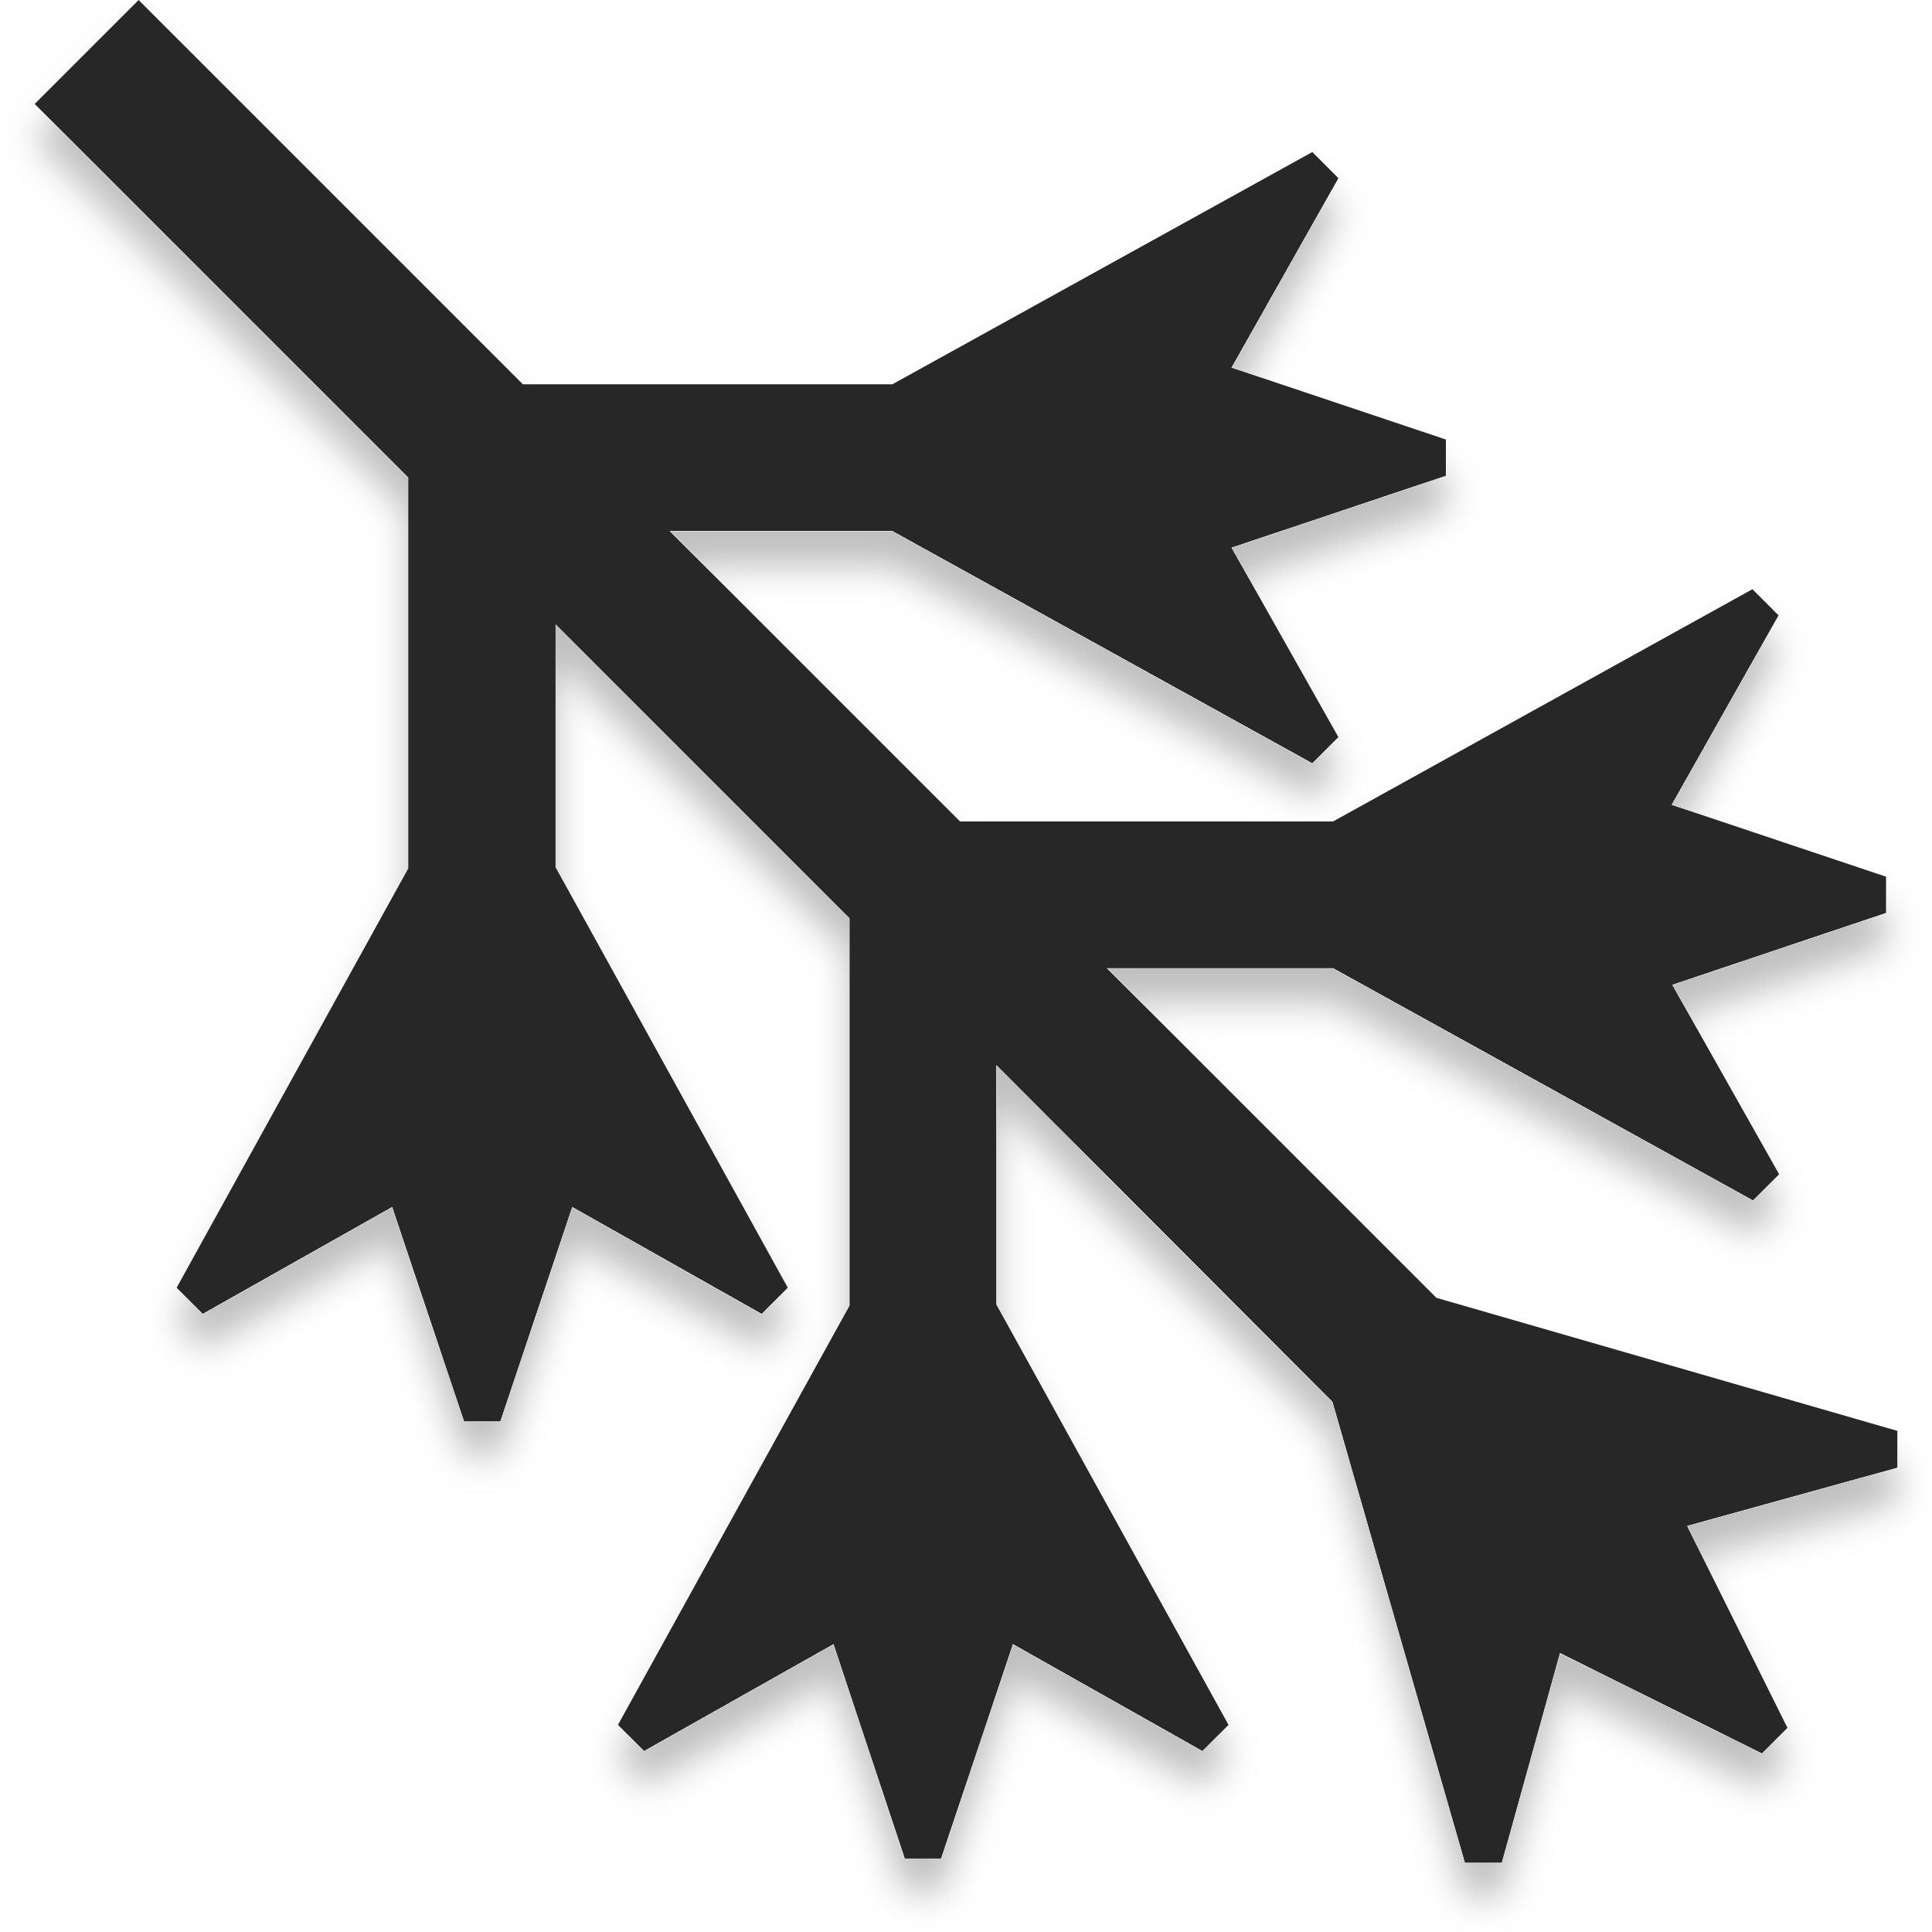
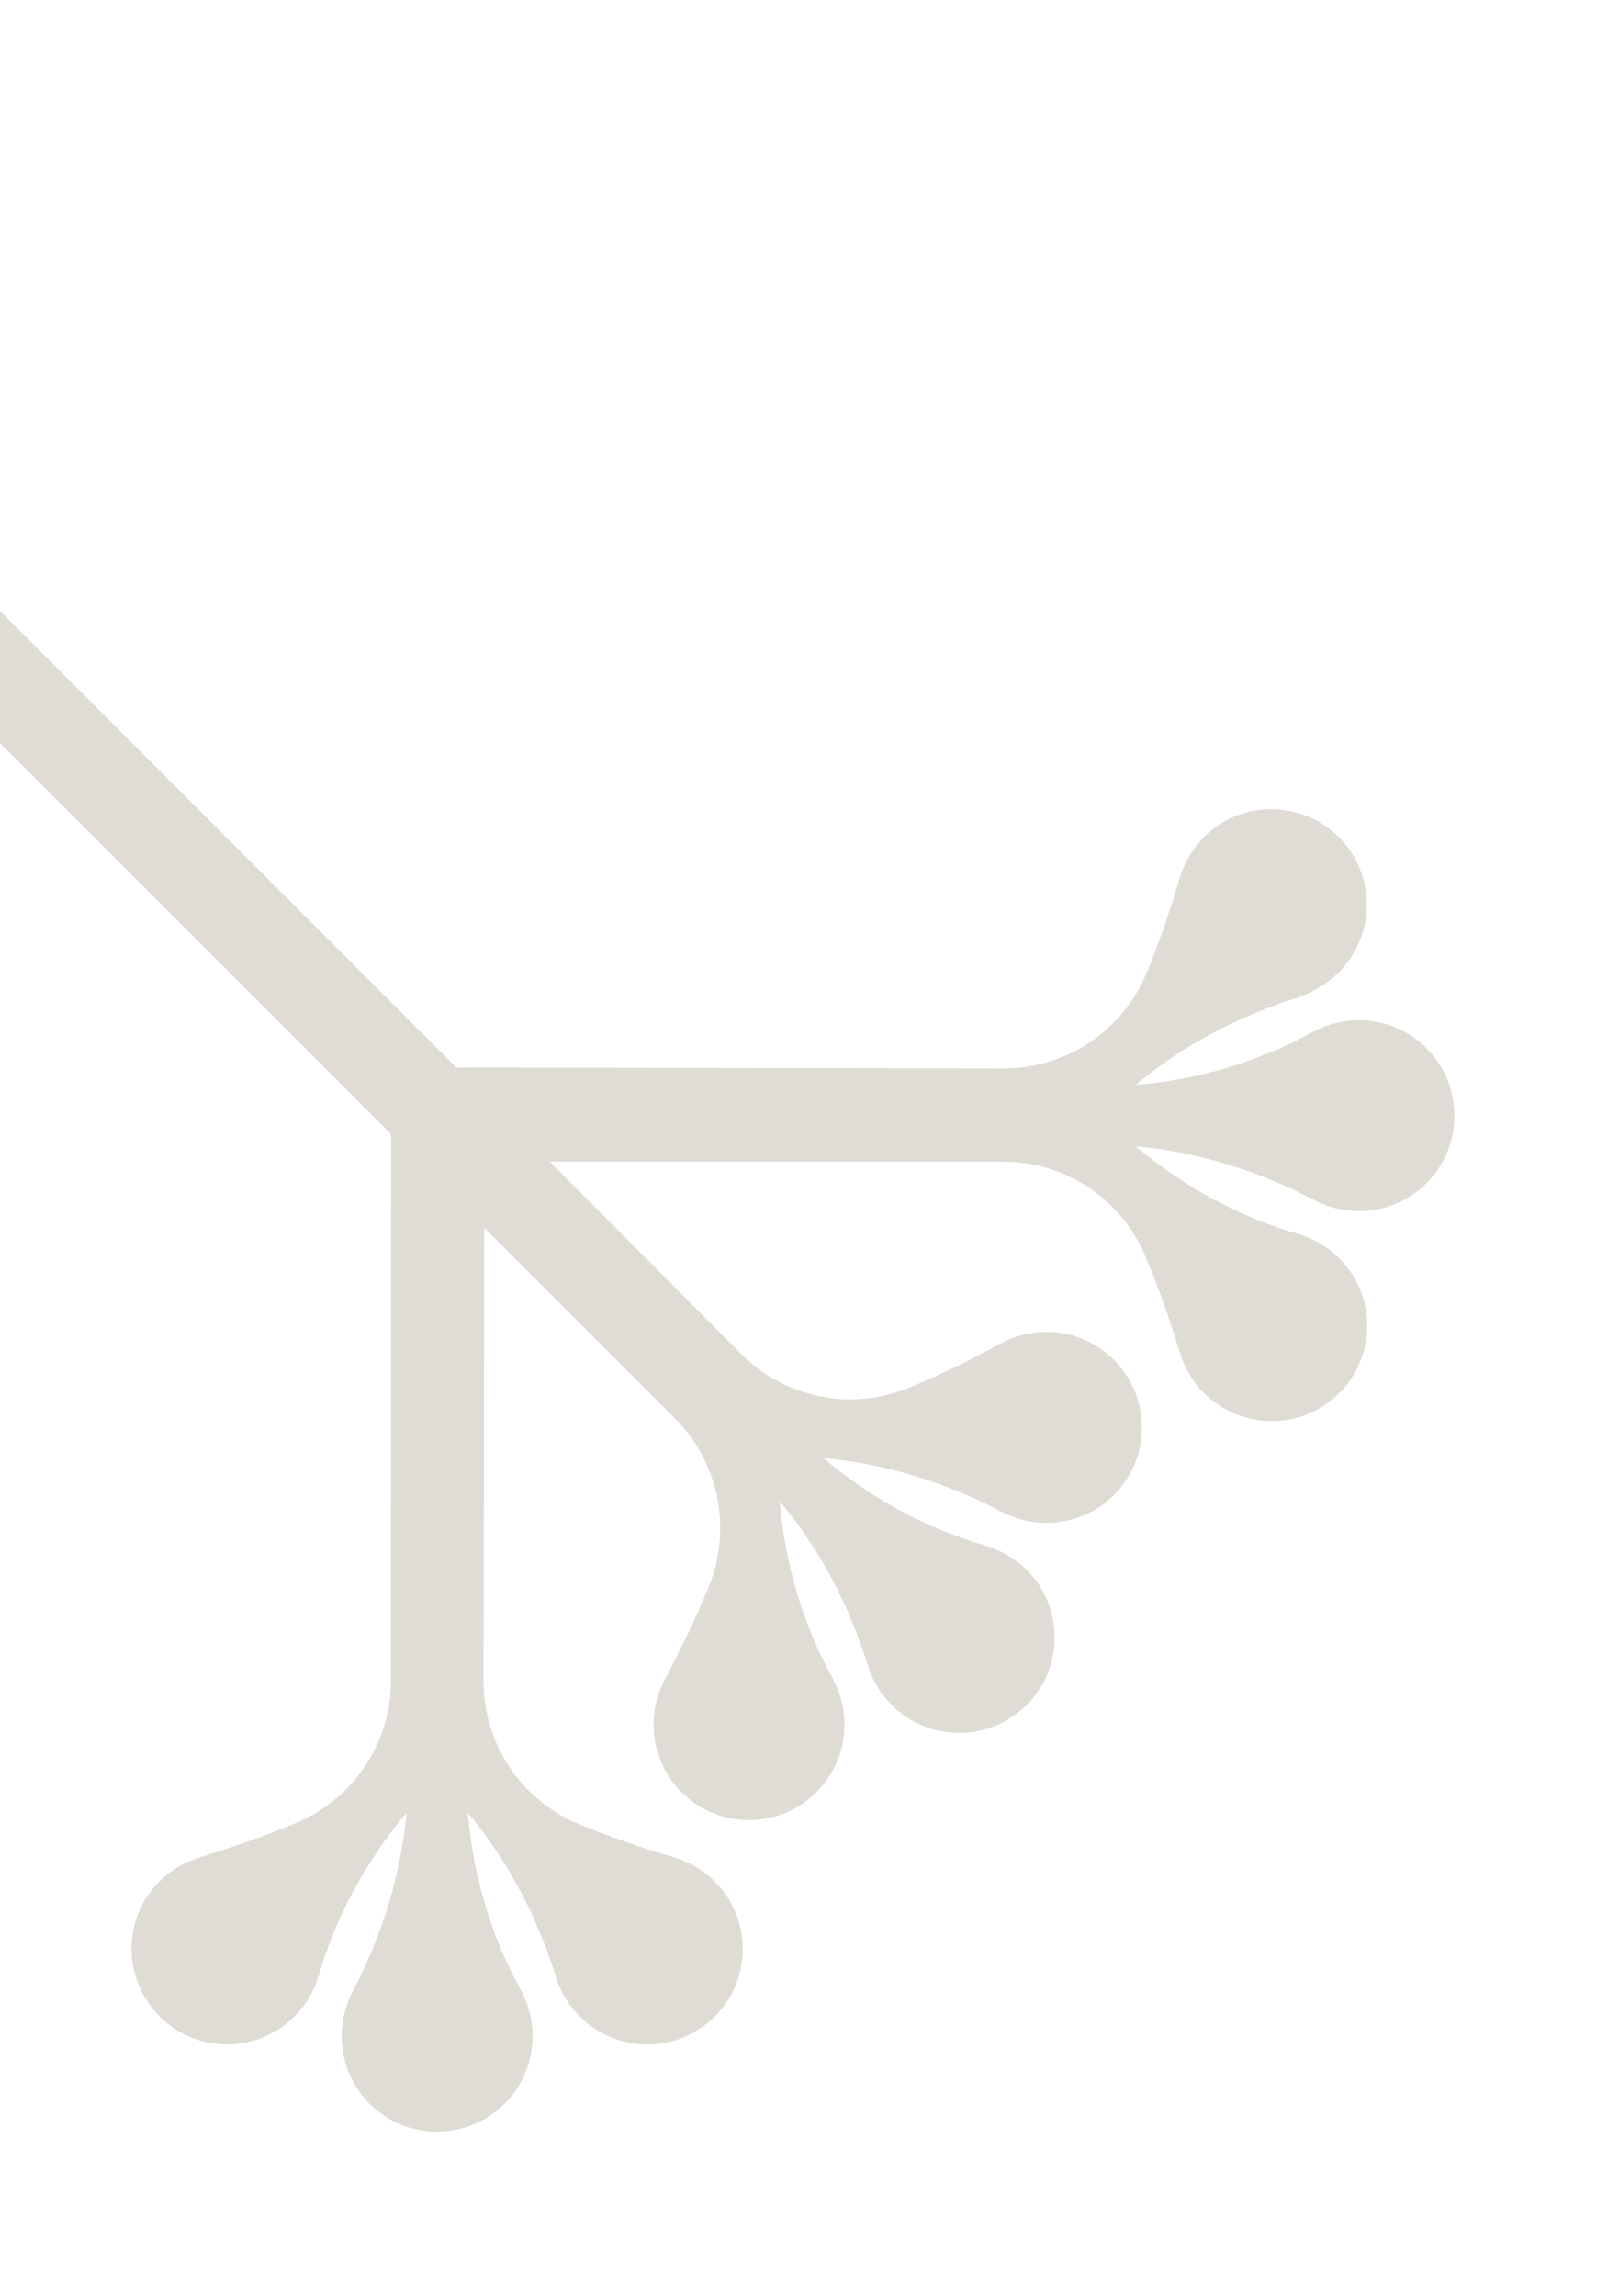
- <svg xmlns="http://www.w3.org/2000/svg" width="223" height="223" viewBox="0 0 223 223" fill="none">
-   <g filter="url(#filter0_d)">
-     <path d="M20.386 148.635C21.962 150.212 21.825 150.074 23.402 151.651L45.272 139.311L53.568 164.06C55.693 164.06 55.625 164.06 57.75 164.06L66.046 139.311L87.916 151.651C89.493 150.074 89.356 150.212 90.932 148.635L64.126 100.095V72.055L98.062 105.991V150.691L71.325 199.094C72.901 200.671 72.764 200.534 74.341 202.11L96.211 189.77L104.438 214.52C106.564 214.52 106.495 214.52 108.621 214.52L116.916 189.77L138.786 202.11C140.363 200.534 140.226 200.671 141.803 199.094L114.996 150.554V122.925L153.801 161.798L169.089 215C171.352 215 171.146 215 173.34 215L180.059 190.798L203.369 202.385C204.877 200.876 204.808 200.945 206.317 199.437L194.73 176.127L219 169.408C219 167.146 219 167.351 219 165.157L165.798 149.8L127.748 111.75H153.869L202.34 138.557C203.917 136.98 203.78 137.117 205.357 135.54L193.016 113.67L217.697 105.374C217.697 103.249 217.697 103.317 217.697 101.192L192.948 92.897L205.288 71.026C203.711 69.45 203.849 69.587 202.272 68.01L153.869 94.816H114.996H110.814L77.289 61.291H102.999L151.47 88.097C153.047 86.521 152.909 86.658 154.486 85.081L142.146 63.211L166.895 54.915C166.895 52.79 166.895 52.858 166.895 50.733L142.146 42.437L154.486 20.567C152.909 18.99 153.047 19.127 151.47 17.55L102.999 44.357H64.126H60.355L53.088 37.09L15.998 -0L9.142 6.855L4 11.997L47.123 55.121V100.232L20.386 148.635Z" fill="#272727" />
-   </g>
-   <defs>
-     <filter id="filter0_d" x="0" y="-0" width="223" height="223" filterUnits="userSpaceOnUse" color-interpolation-filters="sRGB">
-       <feFlood flood-opacity="0" result="BackgroundImageFix" />
-       <feColorMatrix in="SourceAlpha" type="matrix" values="0 0 0 0 0 0 0 0 0 0 0 0 0 0 0 0 0 0 127 0" result="hardAlpha" />
-       <feOffset dy="4" />
-       <feGaussianBlur stdDeviation="2" />
-       <feComposite in2="hardAlpha" operator="out" />
-       <feColorMatrix type="matrix" values="0 0 0 0 0 0 0 0 0 0 0 0 0 0 0 0 0 0 0.25 0" />
-       <feBlend mode="normal" in2="BackgroundImageFix" result="effect1_dropShadow" />
-       <feBlend mode="normal" in="SourceGraphic" in2="effect1_dropShadow" result="shape" />
-     </filter>
-   </defs>
+ <svg xmlns="http://www.w3.org/2000/svg" width="344" height="488" viewBox="0 0 344 488" fill="none">
+   <path d="M284.59 206.656C292.841 198.405 292.506 184.751 283.543 176.961C276.088 170.428 264.78 170.344 257.241 176.71C254.016 179.432 251.838 182.95 250.749 186.636C248.948 192.793 246.519 200.08 243.587 207.117C238.436 219.22 226.541 227.094 213.39 227.094L96.999 226.885L-111.574 18.228L-125.646 32.3L-21.255 136.692L83.136 241.083L83.095 357.222C83.095 370.457 75.137 382.352 62.907 387.461C55.787 390.477 48.374 392.948 42.176 394.875C39.118 395.838 36.27 397.513 33.883 399.9C25.632 408.151 26.009 421.763 34.972 429.553C42.427 436.087 53.735 436.171 61.274 429.804C64.499 427.082 66.677 423.564 67.766 419.878C71.451 407.146 77.901 395.419 86.403 385.325C85.189 398.602 81.168 411.502 74.928 423.355C73.462 426.161 72.624 429.344 72.624 432.778C72.624 444.505 82.466 453.845 94.361 453.007C104.245 452.337 112.287 444.463 113.124 434.579C113.501 430.349 112.538 426.37 110.695 422.936C104.287 411.334 100.559 398.476 99.429 385.284C107.973 395.503 114.213 407.439 118.192 420.297C119.155 423.355 120.831 426.203 123.218 428.59C131.469 436.841 145.122 436.506 152.912 427.543C159.446 420.088 159.53 408.78 153.164 401.241C150.441 398.016 146.923 395.838 143.238 394.749C137.081 392.948 129.793 390.519 122.757 387.587C110.653 382.436 102.779 370.541 102.779 357.39L102.947 260.977L143.531 301.561C152.87 310.901 155.635 324.973 150.651 337.245C147.761 344.407 144.243 351.359 141.227 357.139C139.761 359.945 138.924 363.128 138.924 366.562C138.924 378.289 148.766 387.629 160.661 386.791C170.545 386.121 178.586 378.247 179.424 368.363C179.801 364.133 178.837 360.154 176.995 356.72C170.587 345.118 166.859 332.261 165.728 319.068C174.272 329.287 180.513 341.223 184.492 354.081C185.455 357.139 187.13 359.987 189.517 362.374C197.768 370.625 211.422 370.29 219.212 361.327C225.746 353.872 225.829 342.564 219.463 335.025C216.741 331.8 213.223 329.622 209.537 328.533C196.805 324.847 185.078 318.398 174.984 309.896C188.261 311.11 201.161 315.131 213.013 321.371C215.819 322.837 219.002 323.675 222.437 323.675C234.164 323.675 243.504 313.832 242.666 301.938C241.996 292.054 234.122 284.012 224.238 283.175C220.008 282.798 216.029 283.761 212.595 285.604C206.982 288.703 200.114 292.137 193.035 295.027C180.806 299.969 166.817 297.121 157.561 287.782L116.852 246.905L213.265 246.905C226.499 246.905 238.394 254.862 243.504 267.092C246.519 274.212 248.99 281.625 250.917 287.824C251.88 290.881 253.555 293.729 255.943 296.116C264.193 304.367 277.847 304.032 285.637 295.069C292.171 287.614 292.255 276.306 285.888 268.767C283.166 265.542 279.648 263.364 275.962 262.275C263.23 258.59 251.503 252.14 241.409 243.638C254.686 244.852 267.586 248.873 279.439 255.114C282.245 256.579 285.428 257.417 288.862 257.417C300.589 257.417 309.929 247.575 309.091 235.68C308.421 225.796 300.547 217.755 290.663 216.917C286.433 216.54 282.454 217.503 279.02 219.346C267.418 225.754 254.561 229.482 241.368 230.612C251.587 222.068 263.523 215.828 276.381 211.849C279.313 210.677 282.203 209.043 284.59 206.656Z" fill="#DFDCD5" />
</svg>
